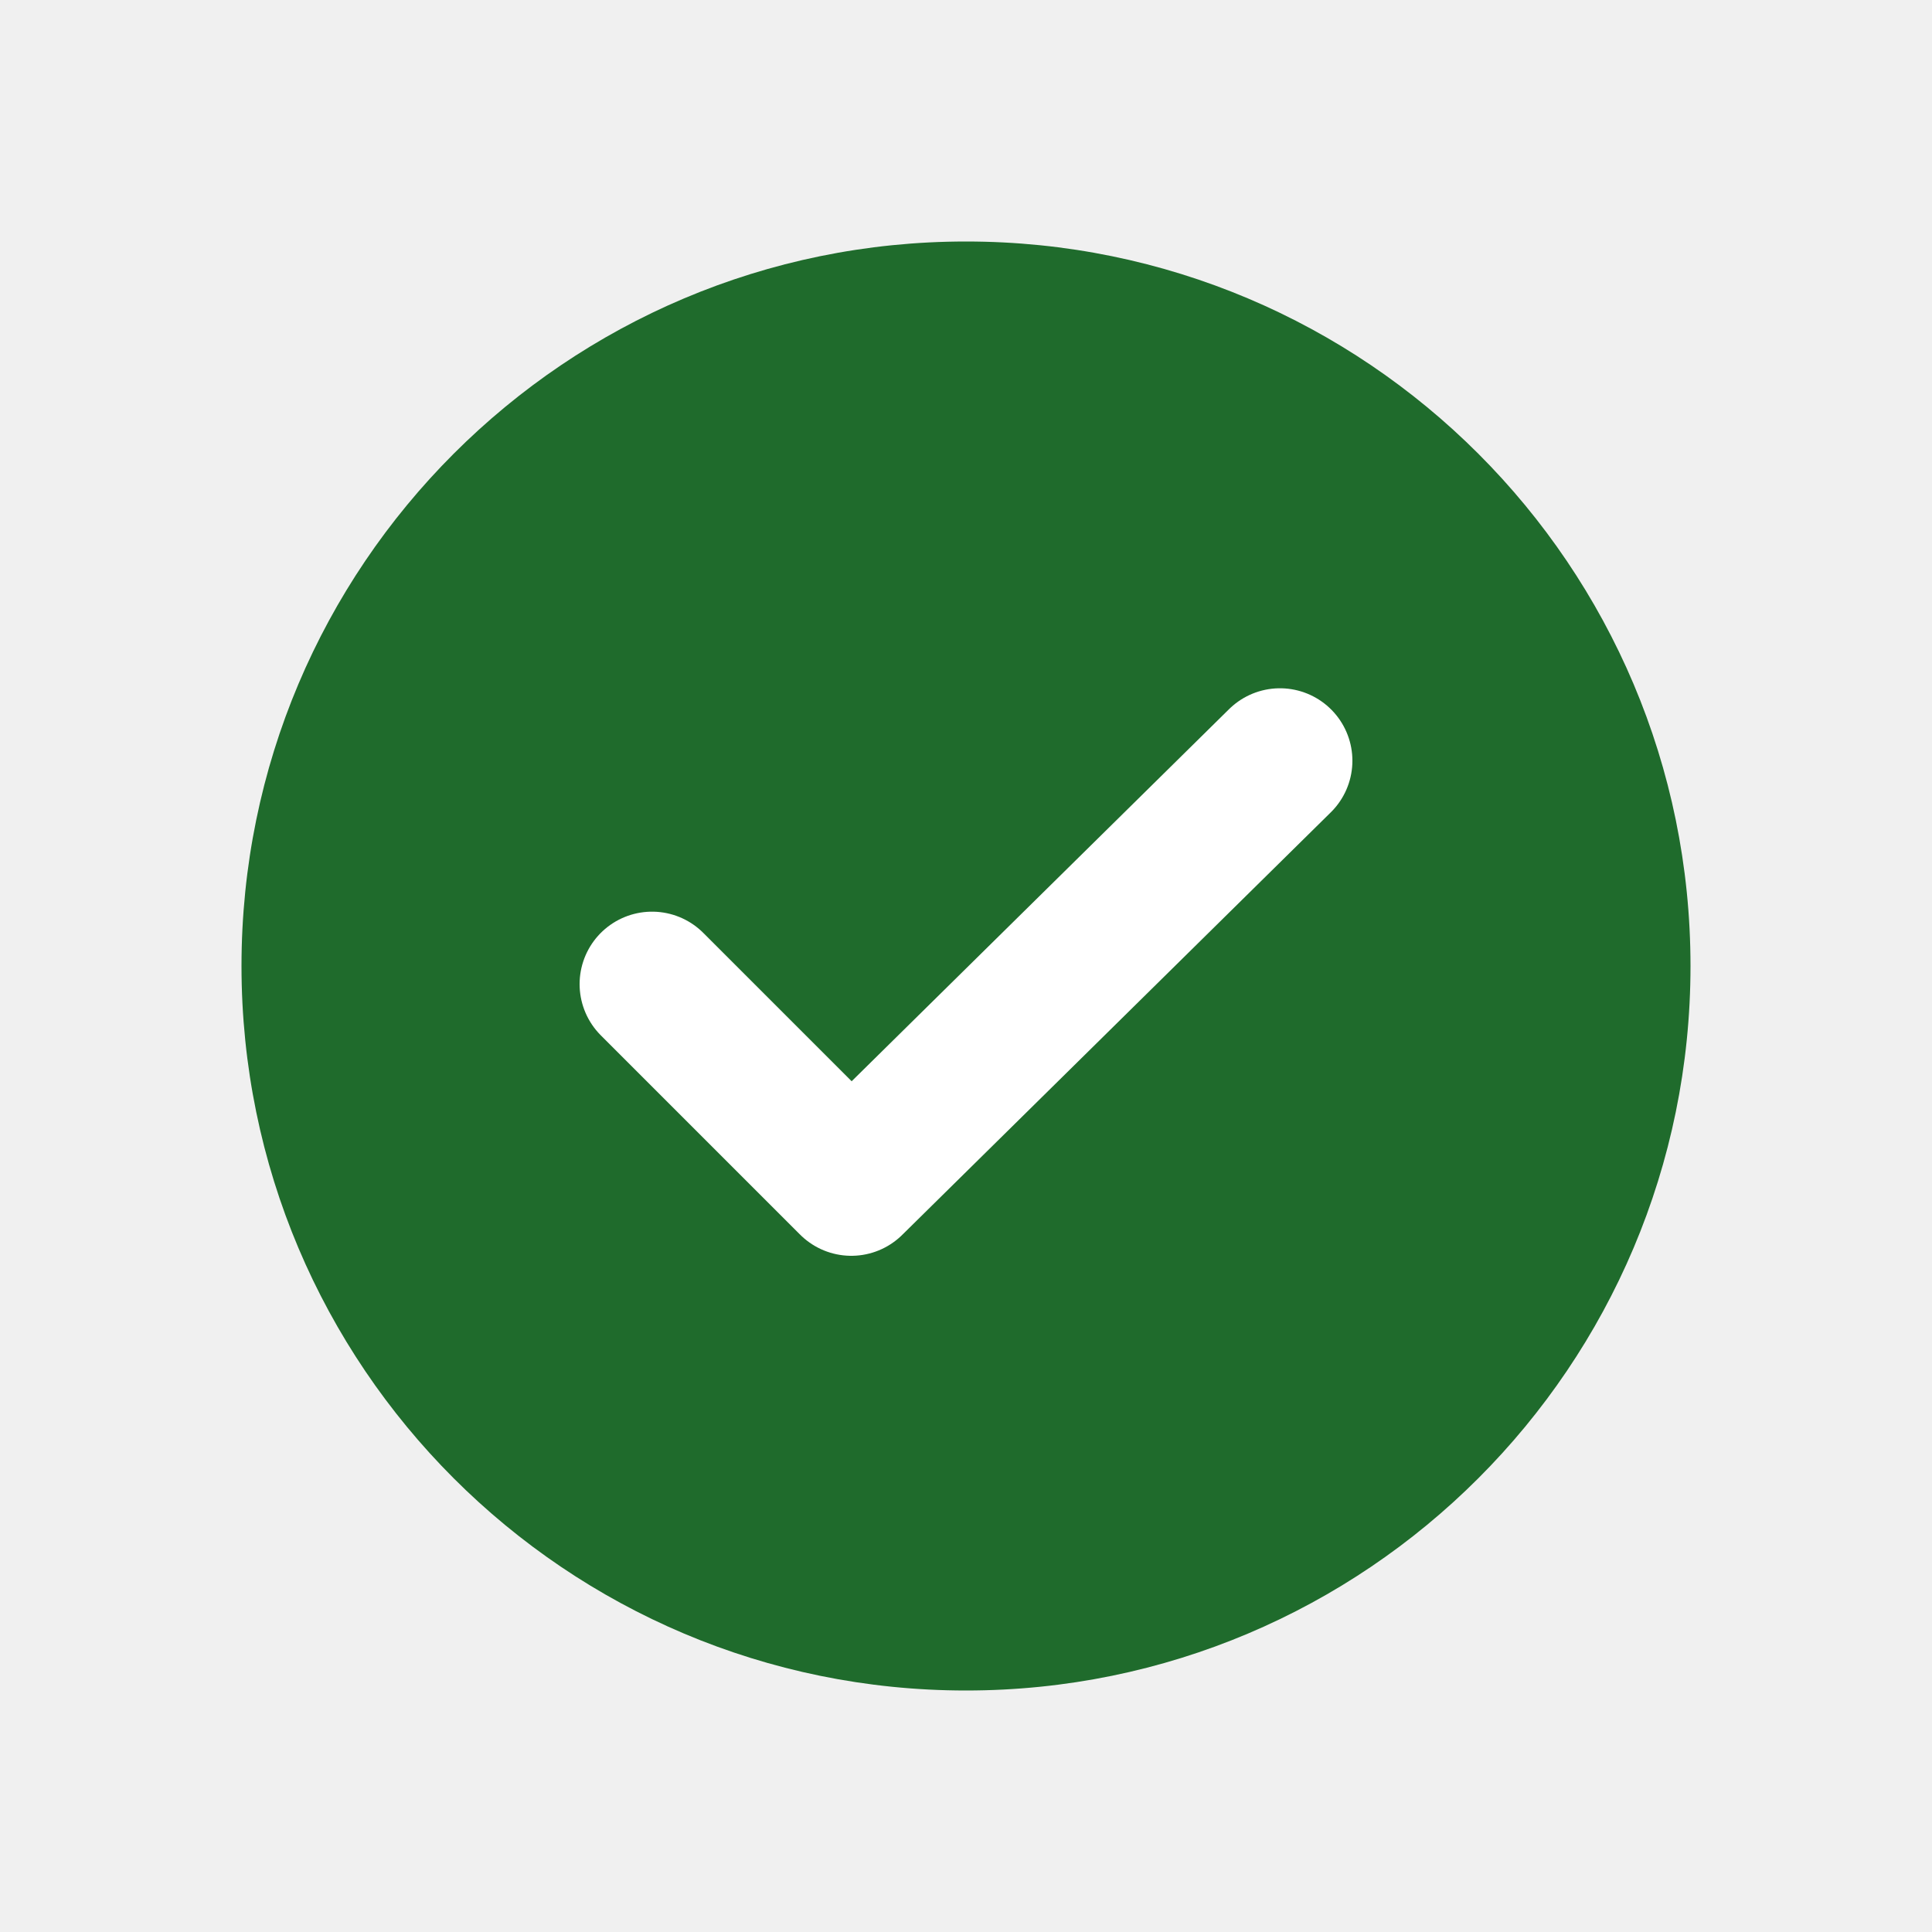
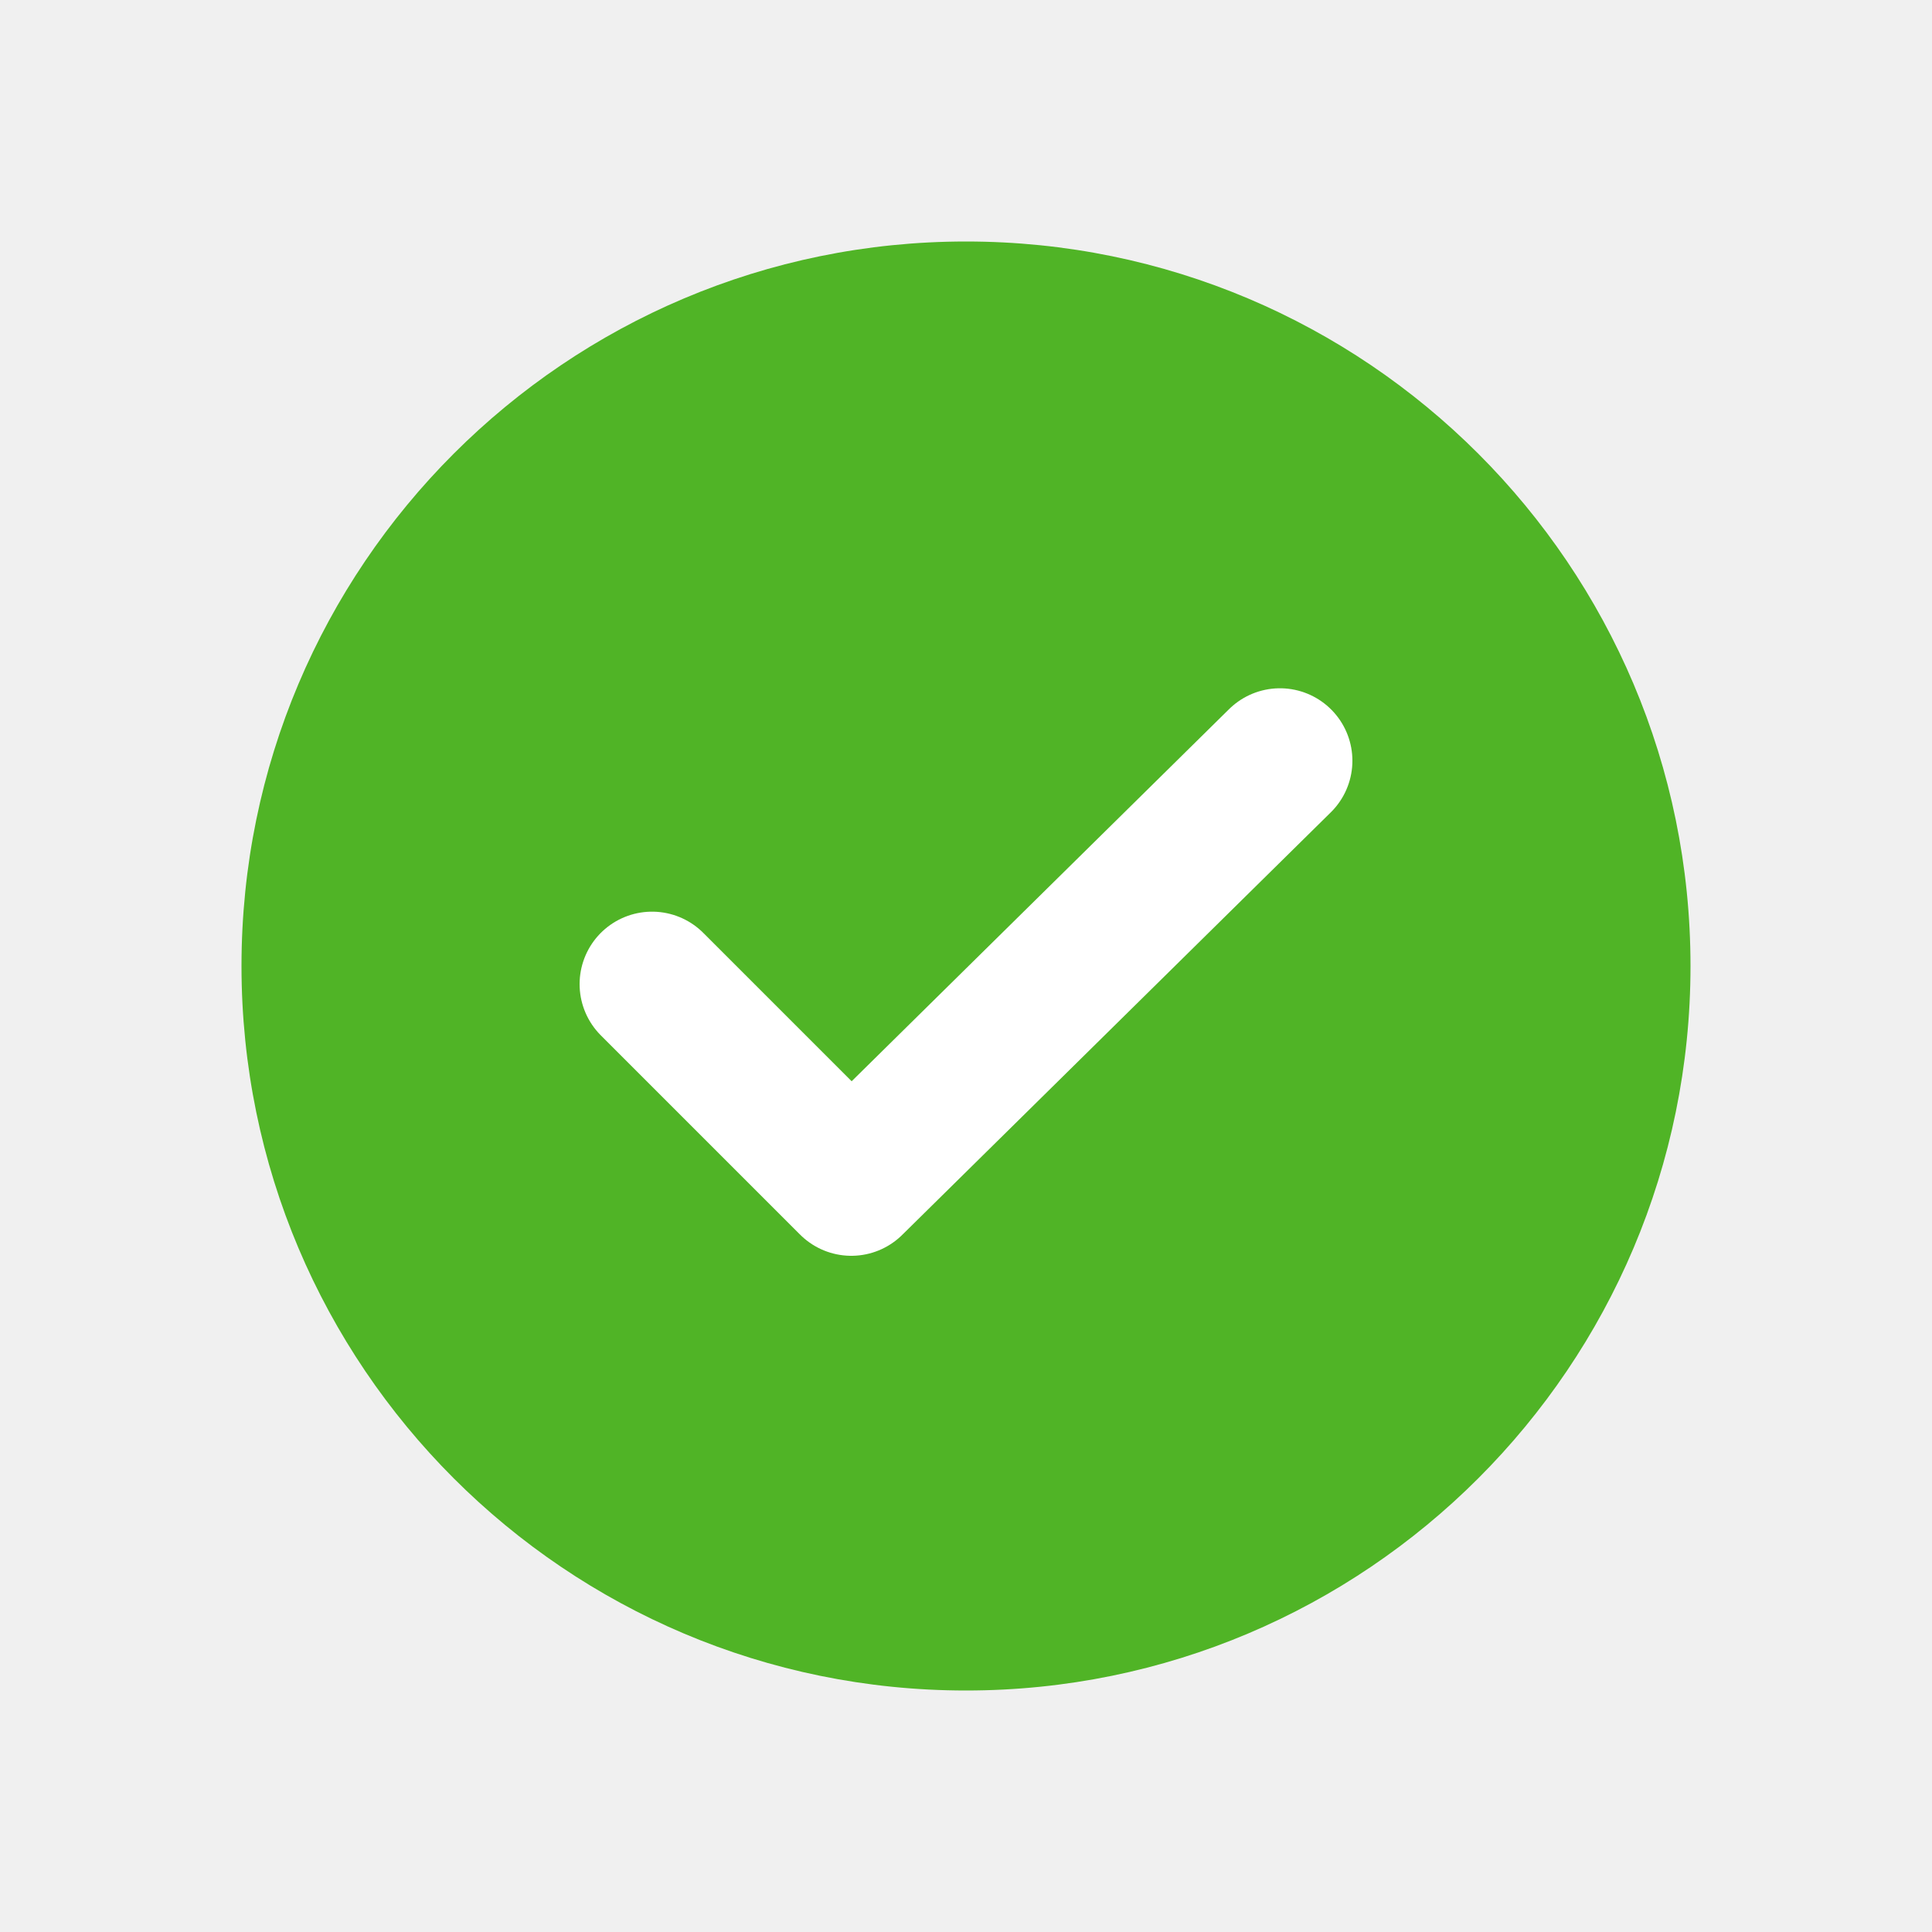
<svg xmlns="http://www.w3.org/2000/svg" viewBox="0 0 32 32">
-   <circle cx="16" cy="16" r="12" fill="#1f6b2c" />
+   <circle cx="16" cy="16" r="12" fill="#50b426" />
  <path d="M10.8 16.3 14.1 19.6 21.2 12.6" fill="none" stroke="#fff" stroke-width="2.4" stroke-linecap="round" stroke-linejoin="round" />
</svg>
